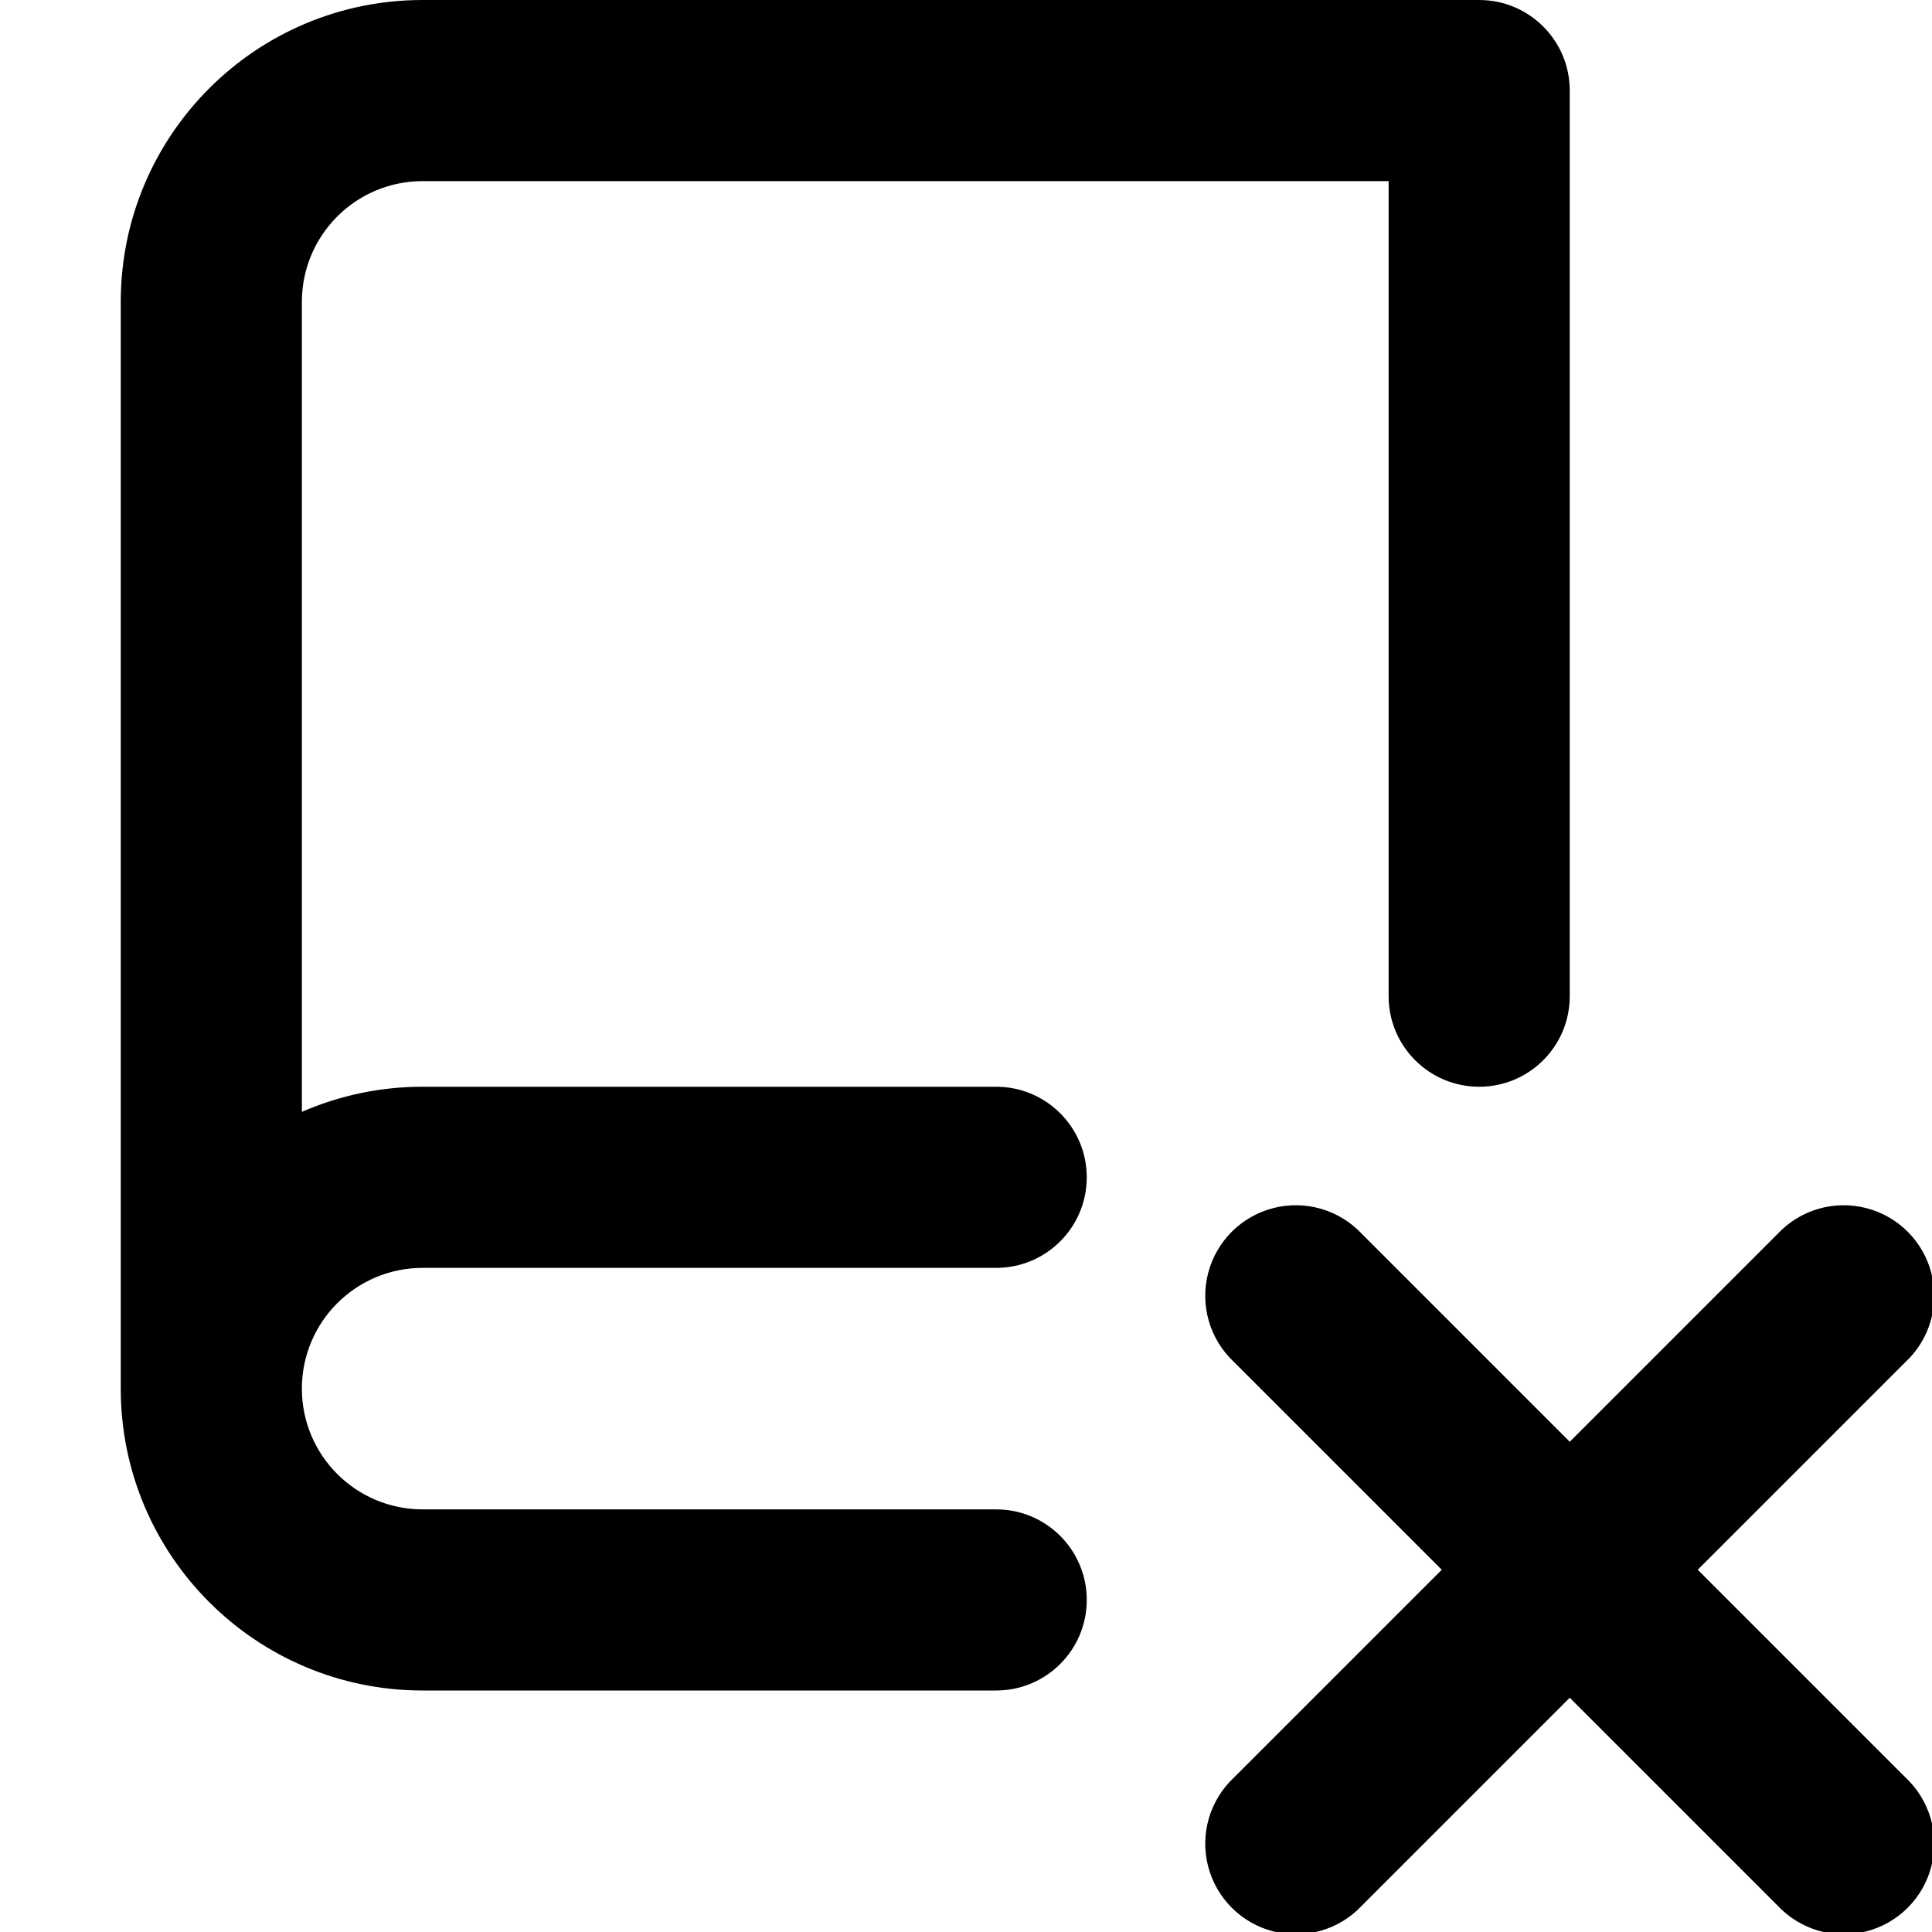
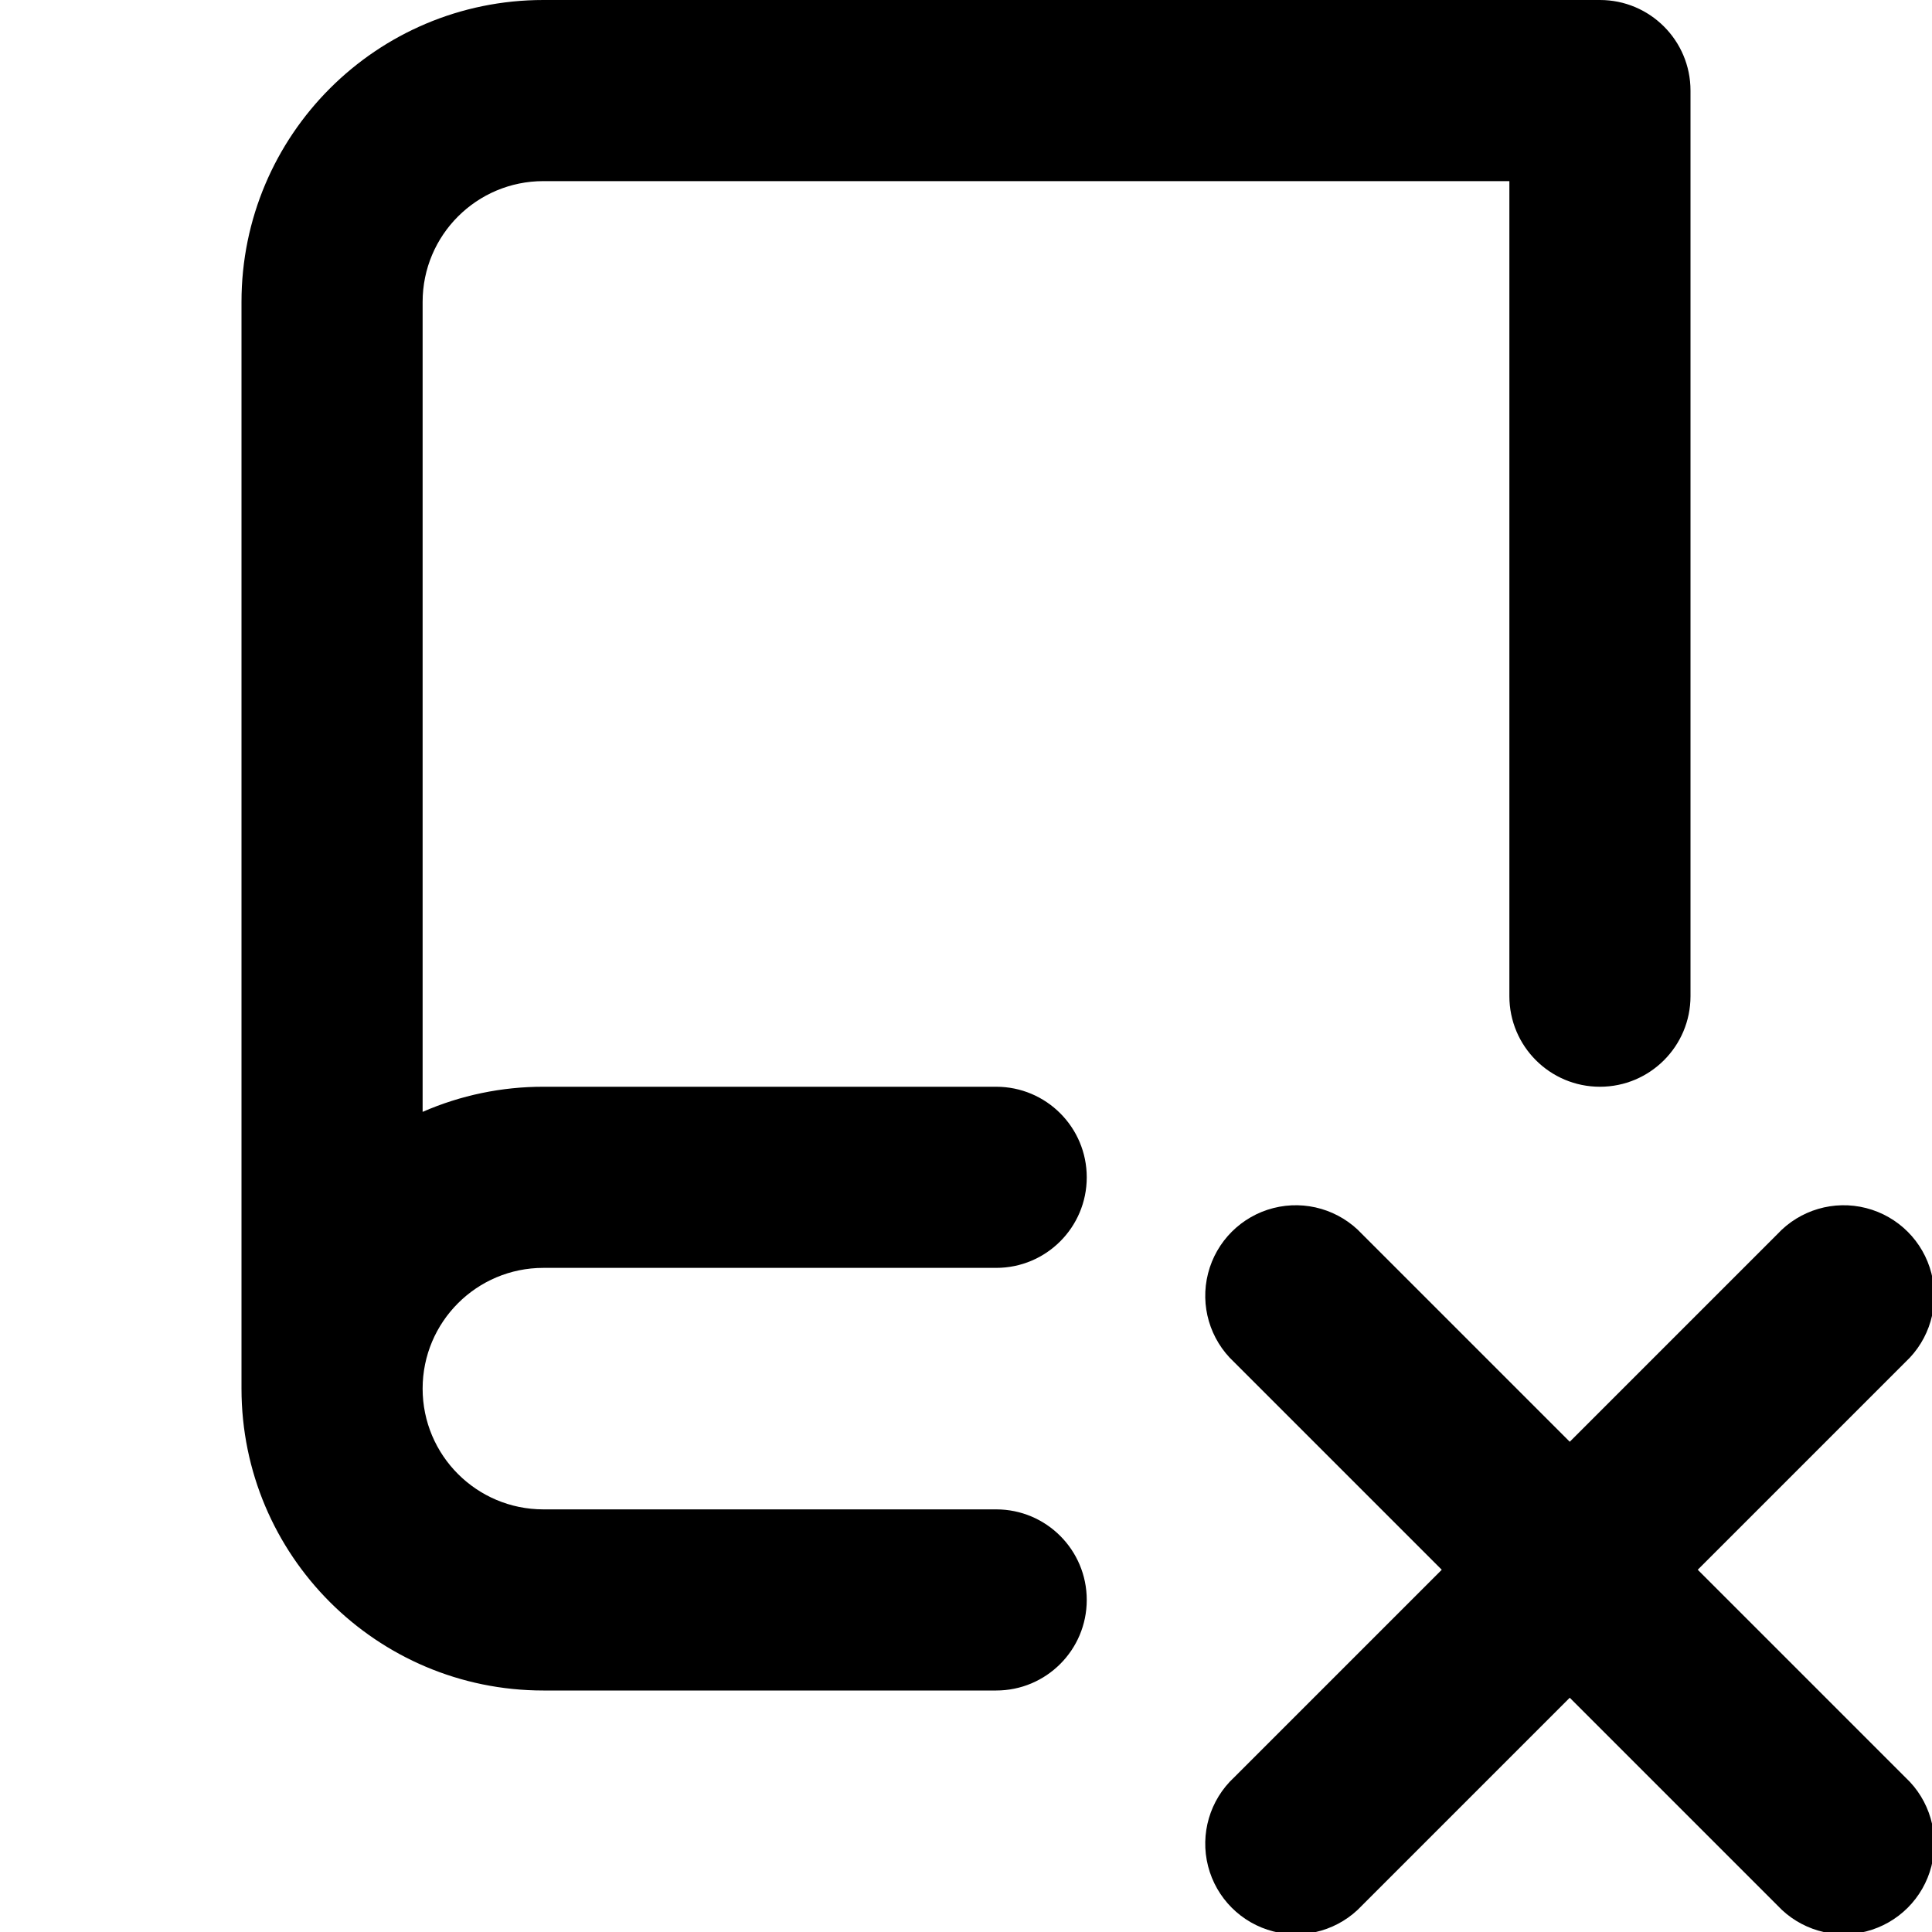
<svg xmlns="http://www.w3.org/2000/svg" width="16" height="16" viewBox="0 0 16 16">
-   <path d="M1 2.5A2.5 2.5 0 0 1 3.5 0h8.75a.75.75 0 0 1 .75.75v7.5a.75.75 0 0 1-1.5 0V1.5h-8a1 1 0 0 0-1 1v6.708A2.492 2.492 0 0 1 3.5 9h4.75a.75.75 0 0 1 0 1.5H3.5a1 1 0 1 0 0 2h4.75a.75.75 0 0 1 0 1.5H3.5A2.5 2.5 0 0 1 1 11.5v-9Z" />
+   <path d="M2 2.5A2.5 2.5 0 0 1 4.5 0h8.75a.75.75 0 0 1 .75.75v7.5a.75.75 0 0 1-1.5 0V1.5h-8a1 1 0 0 0-1 1v6.708A2.492 2.492 0 0 1 4.5 9h3.75a.75.75 0 0 1 0 1.5H4.5a1 1 0 1 0 0 2h3.75a.75.75 0 0 1 0 1.5H4.5A2.5 2.5 0 0 1 2 11.5v-9Z" />
  <path d="M11.28 10.22a.75.75 0 1 0-1.06 1.06L11.94 13l-1.72 1.72a.75.75 0 1 0 1.06 1.06L13 14.06l1.72 1.72a.75.75 0 1 0 1.06-1.06L14.06 13l1.72-1.72a.75.75 0 1 0-1.06-1.06L13 11.94l-1.72-1.72Z" />
</svg>
